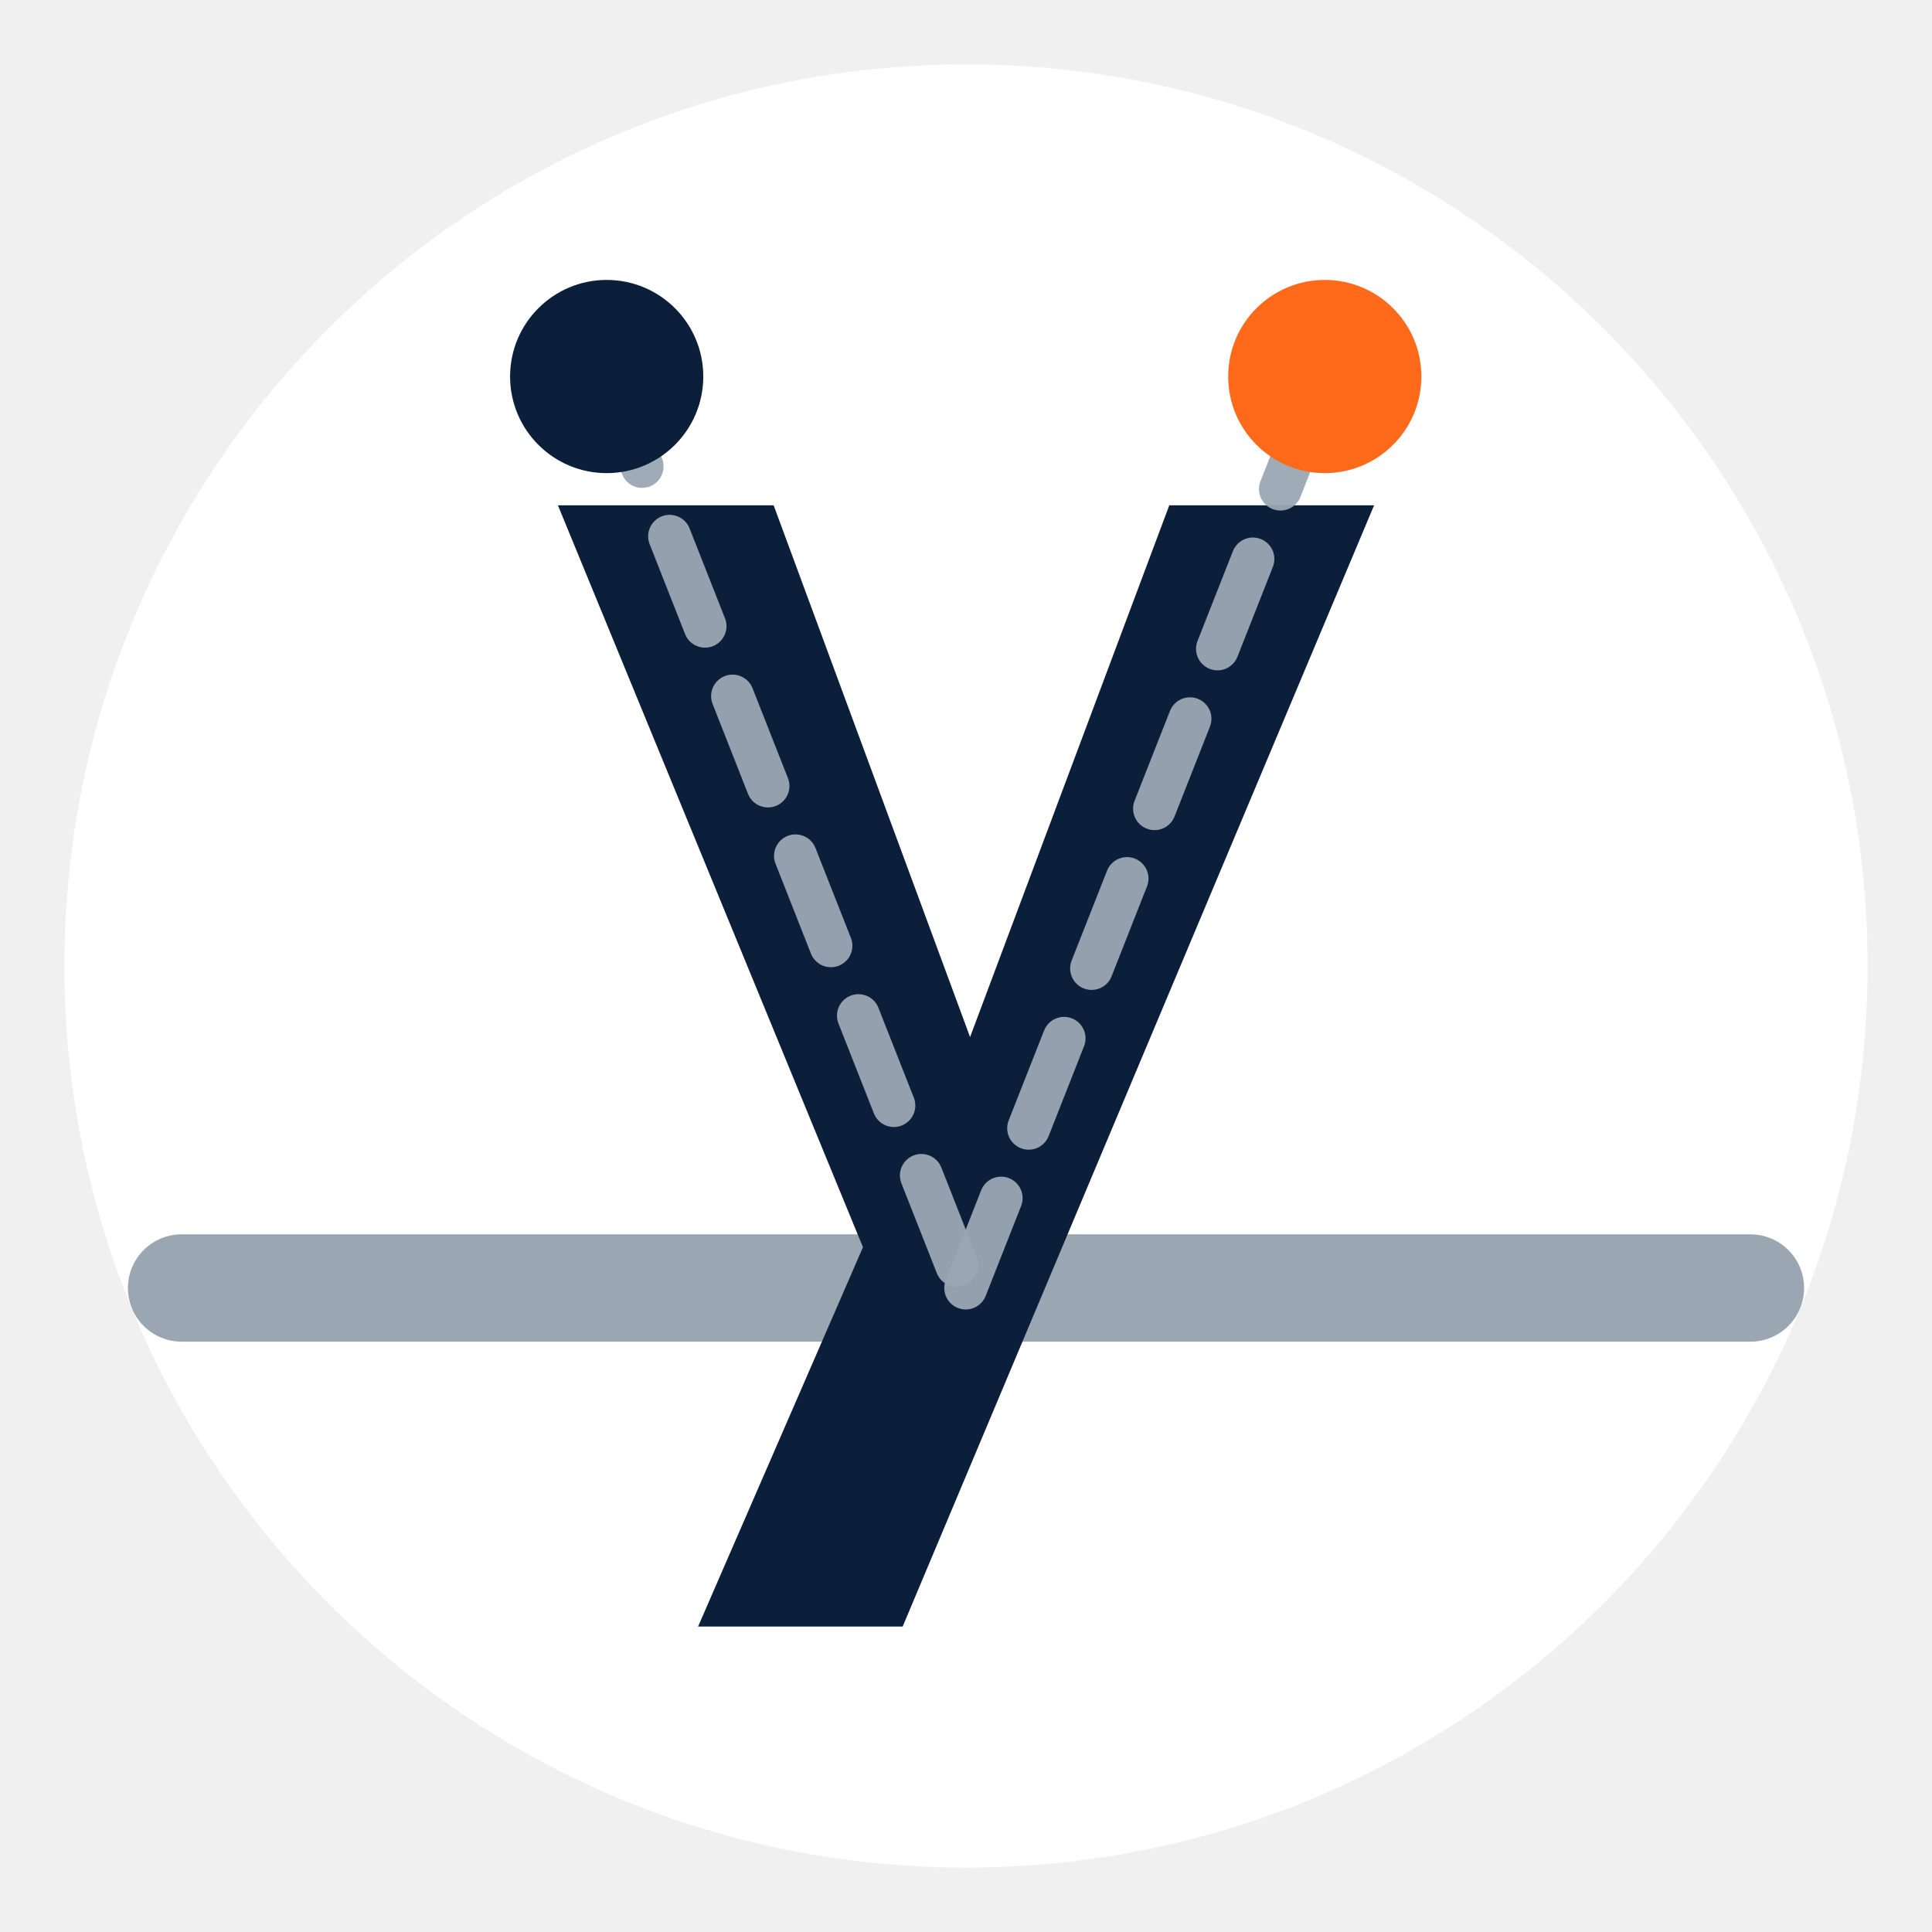
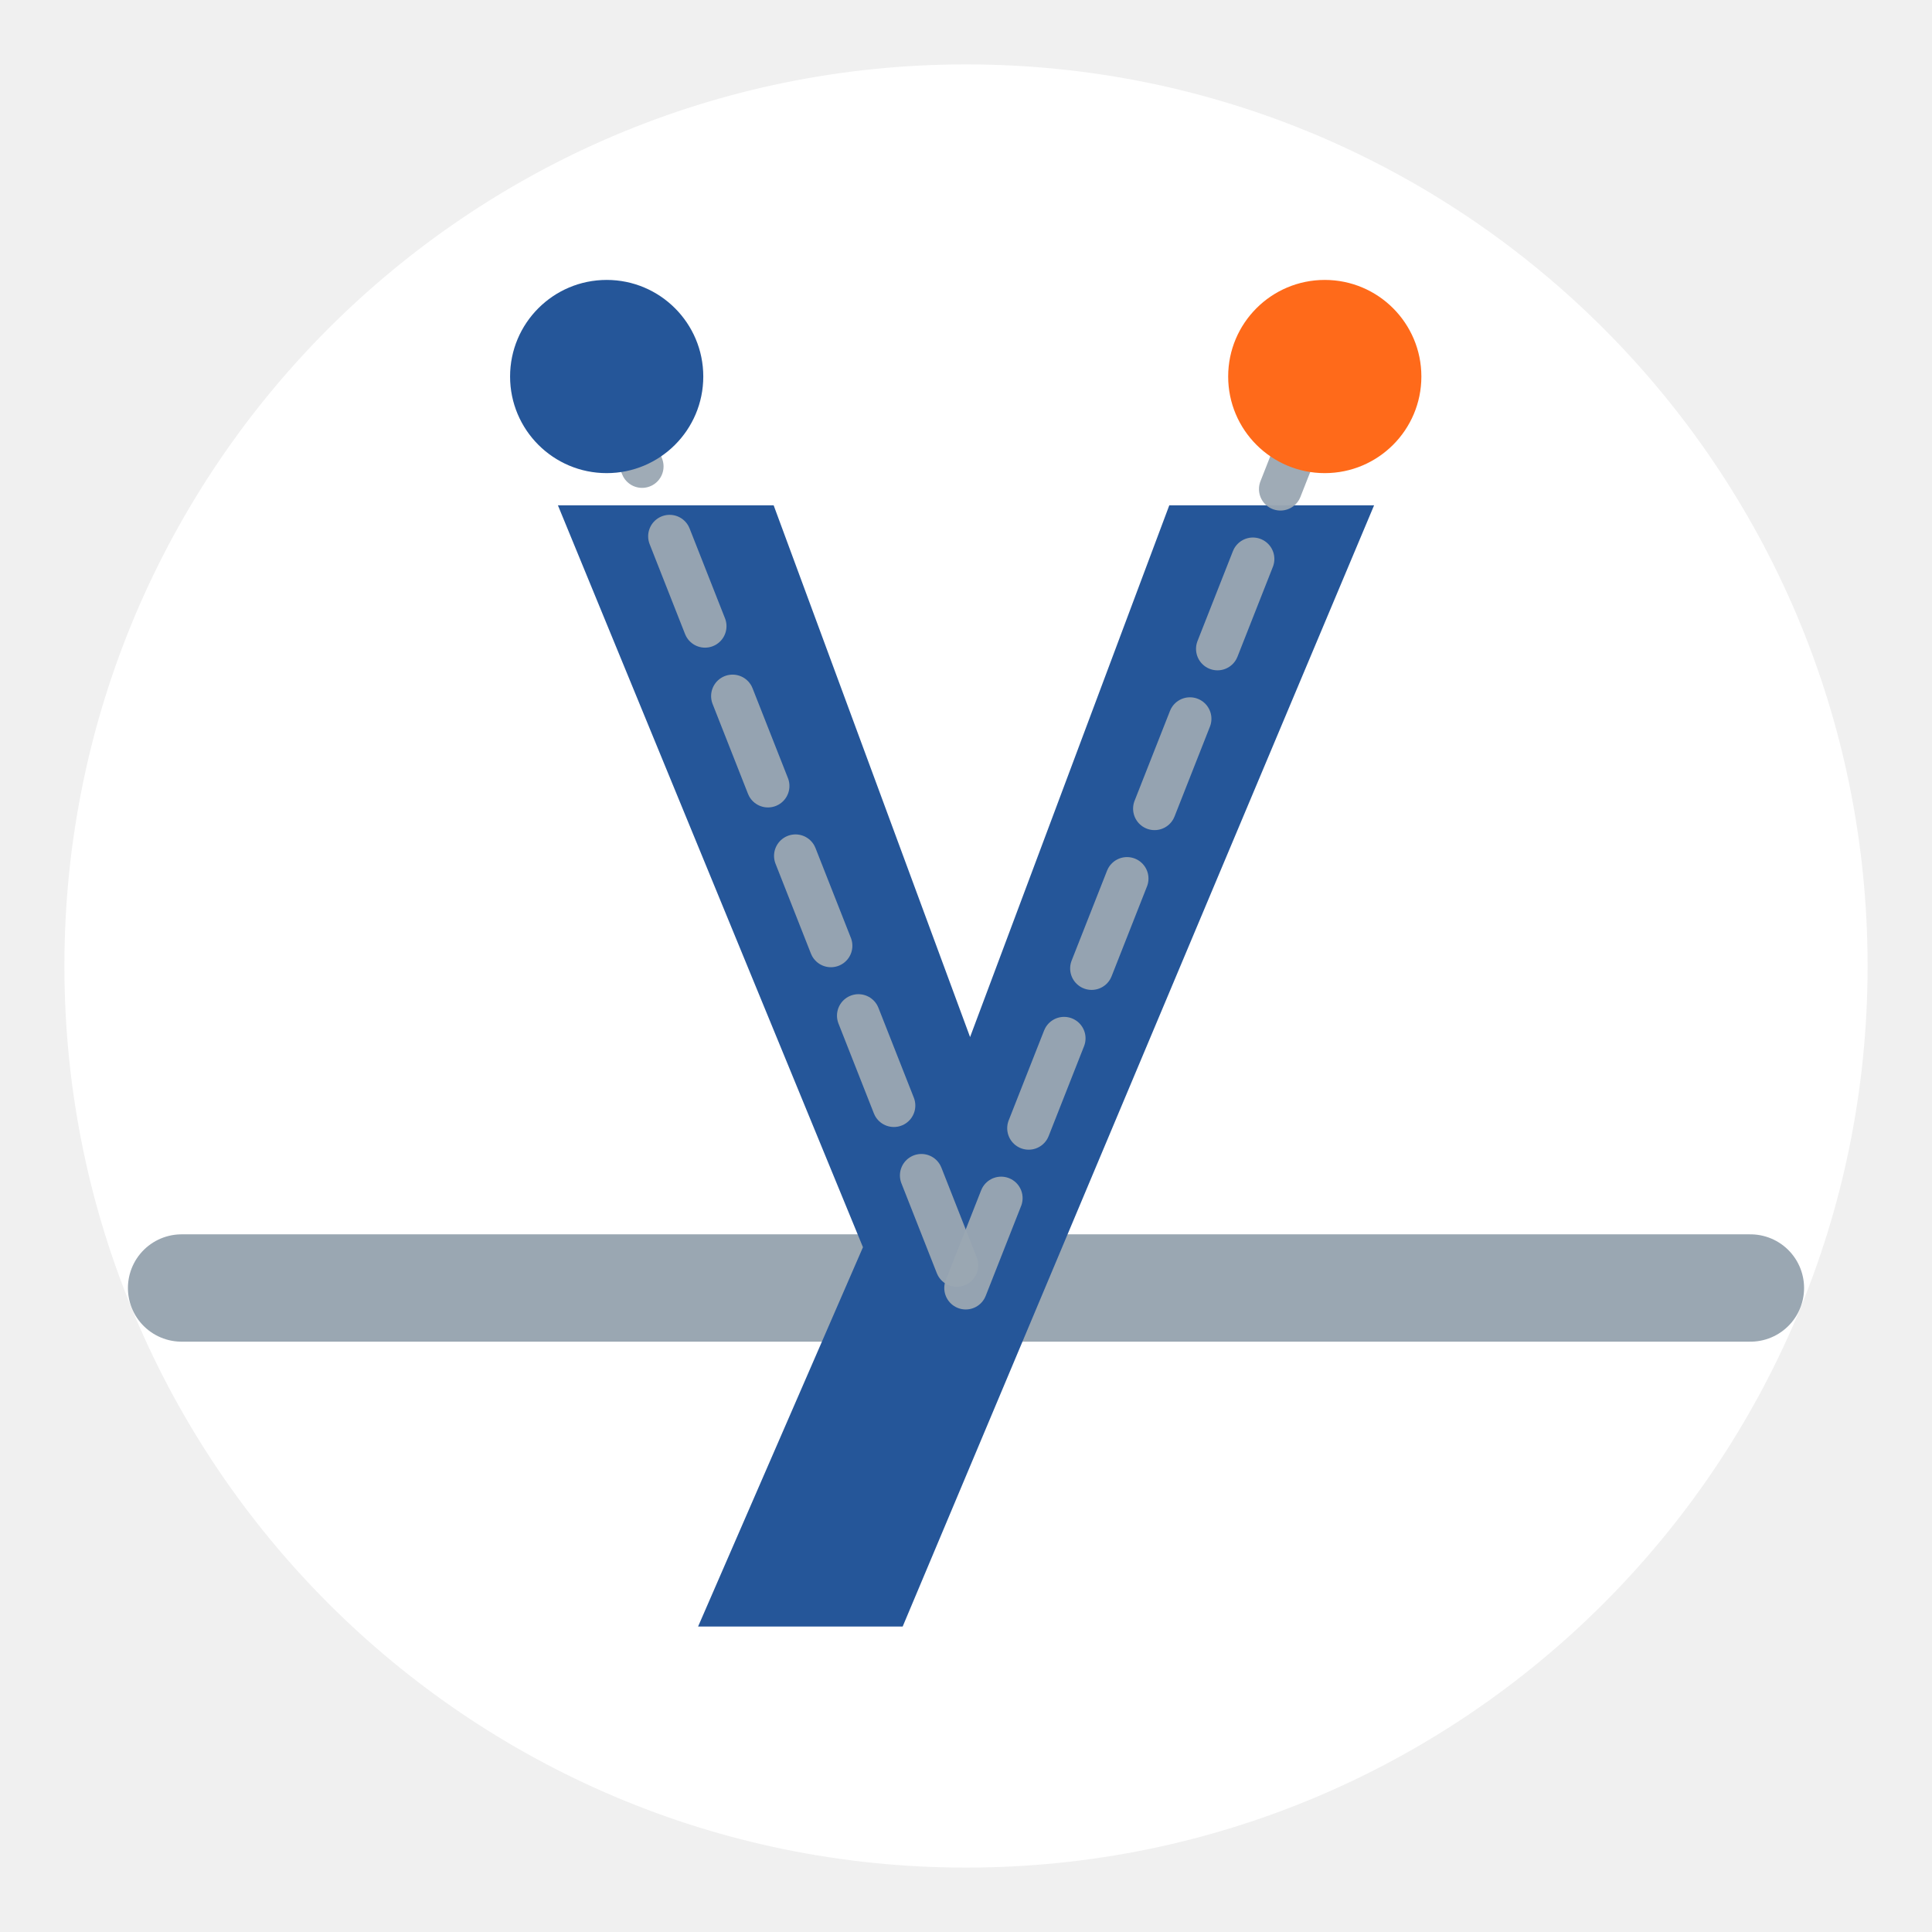
<svg xmlns="http://www.w3.org/2000/svg" width="180" height="180" viewBox="0 0 180 180" role="img" aria-labelledby="title desc">
  <circle cx="90" cy="90" r="84" fill="#FFFFFF" />
  <line x1="16.918" y1="120" x2="163.082" y2="120" stroke="#9AA7B2" stroke-width="10" stroke-linecap="round" />
-   <path fill="#0B1F3B" d="M 128.02 47.08 L 84.1 151.54 L 65.04 151.54 L 80.4 116.2 L 51.98 47.08 L 72.08 47.08 L 90.38 96.62 L 108.94 47.08 L 128.02 47.08 Z" />
+   <path fill="#255699" d="M 128.02 47.08 L 84.1 151.54 L 65.04 151.54 L 80.4 116.2 L 51.98 47.08 L 72.08 47.08 L 90.38 96.62 L 108.94 47.08 L 128.02 47.08 Z" />
  <line x1="56.523" y1="35.08" x2="89.975" y2="120" stroke="#9AA7B2" stroke-width="4" stroke-linecap="round" opacity="0.95" stroke-dasharray="9 7" />
  <line x1="89.975" y1="120" x2="123.426" y2="35.08" stroke="#9AA7B2" stroke-width="4" stroke-linecap="round" opacity="0.95" stroke-dasharray="9 7" />
-   <circle cx="56.523" cy="35.08" r="9" fill="#0B1F3B" />
+   <circle cx="56.523" cy="35.08" r="9" fill="#255699" />
  <circle cx="123.426" cy="35.08" r="9" fill="#FF6A1A" />
</svg>
